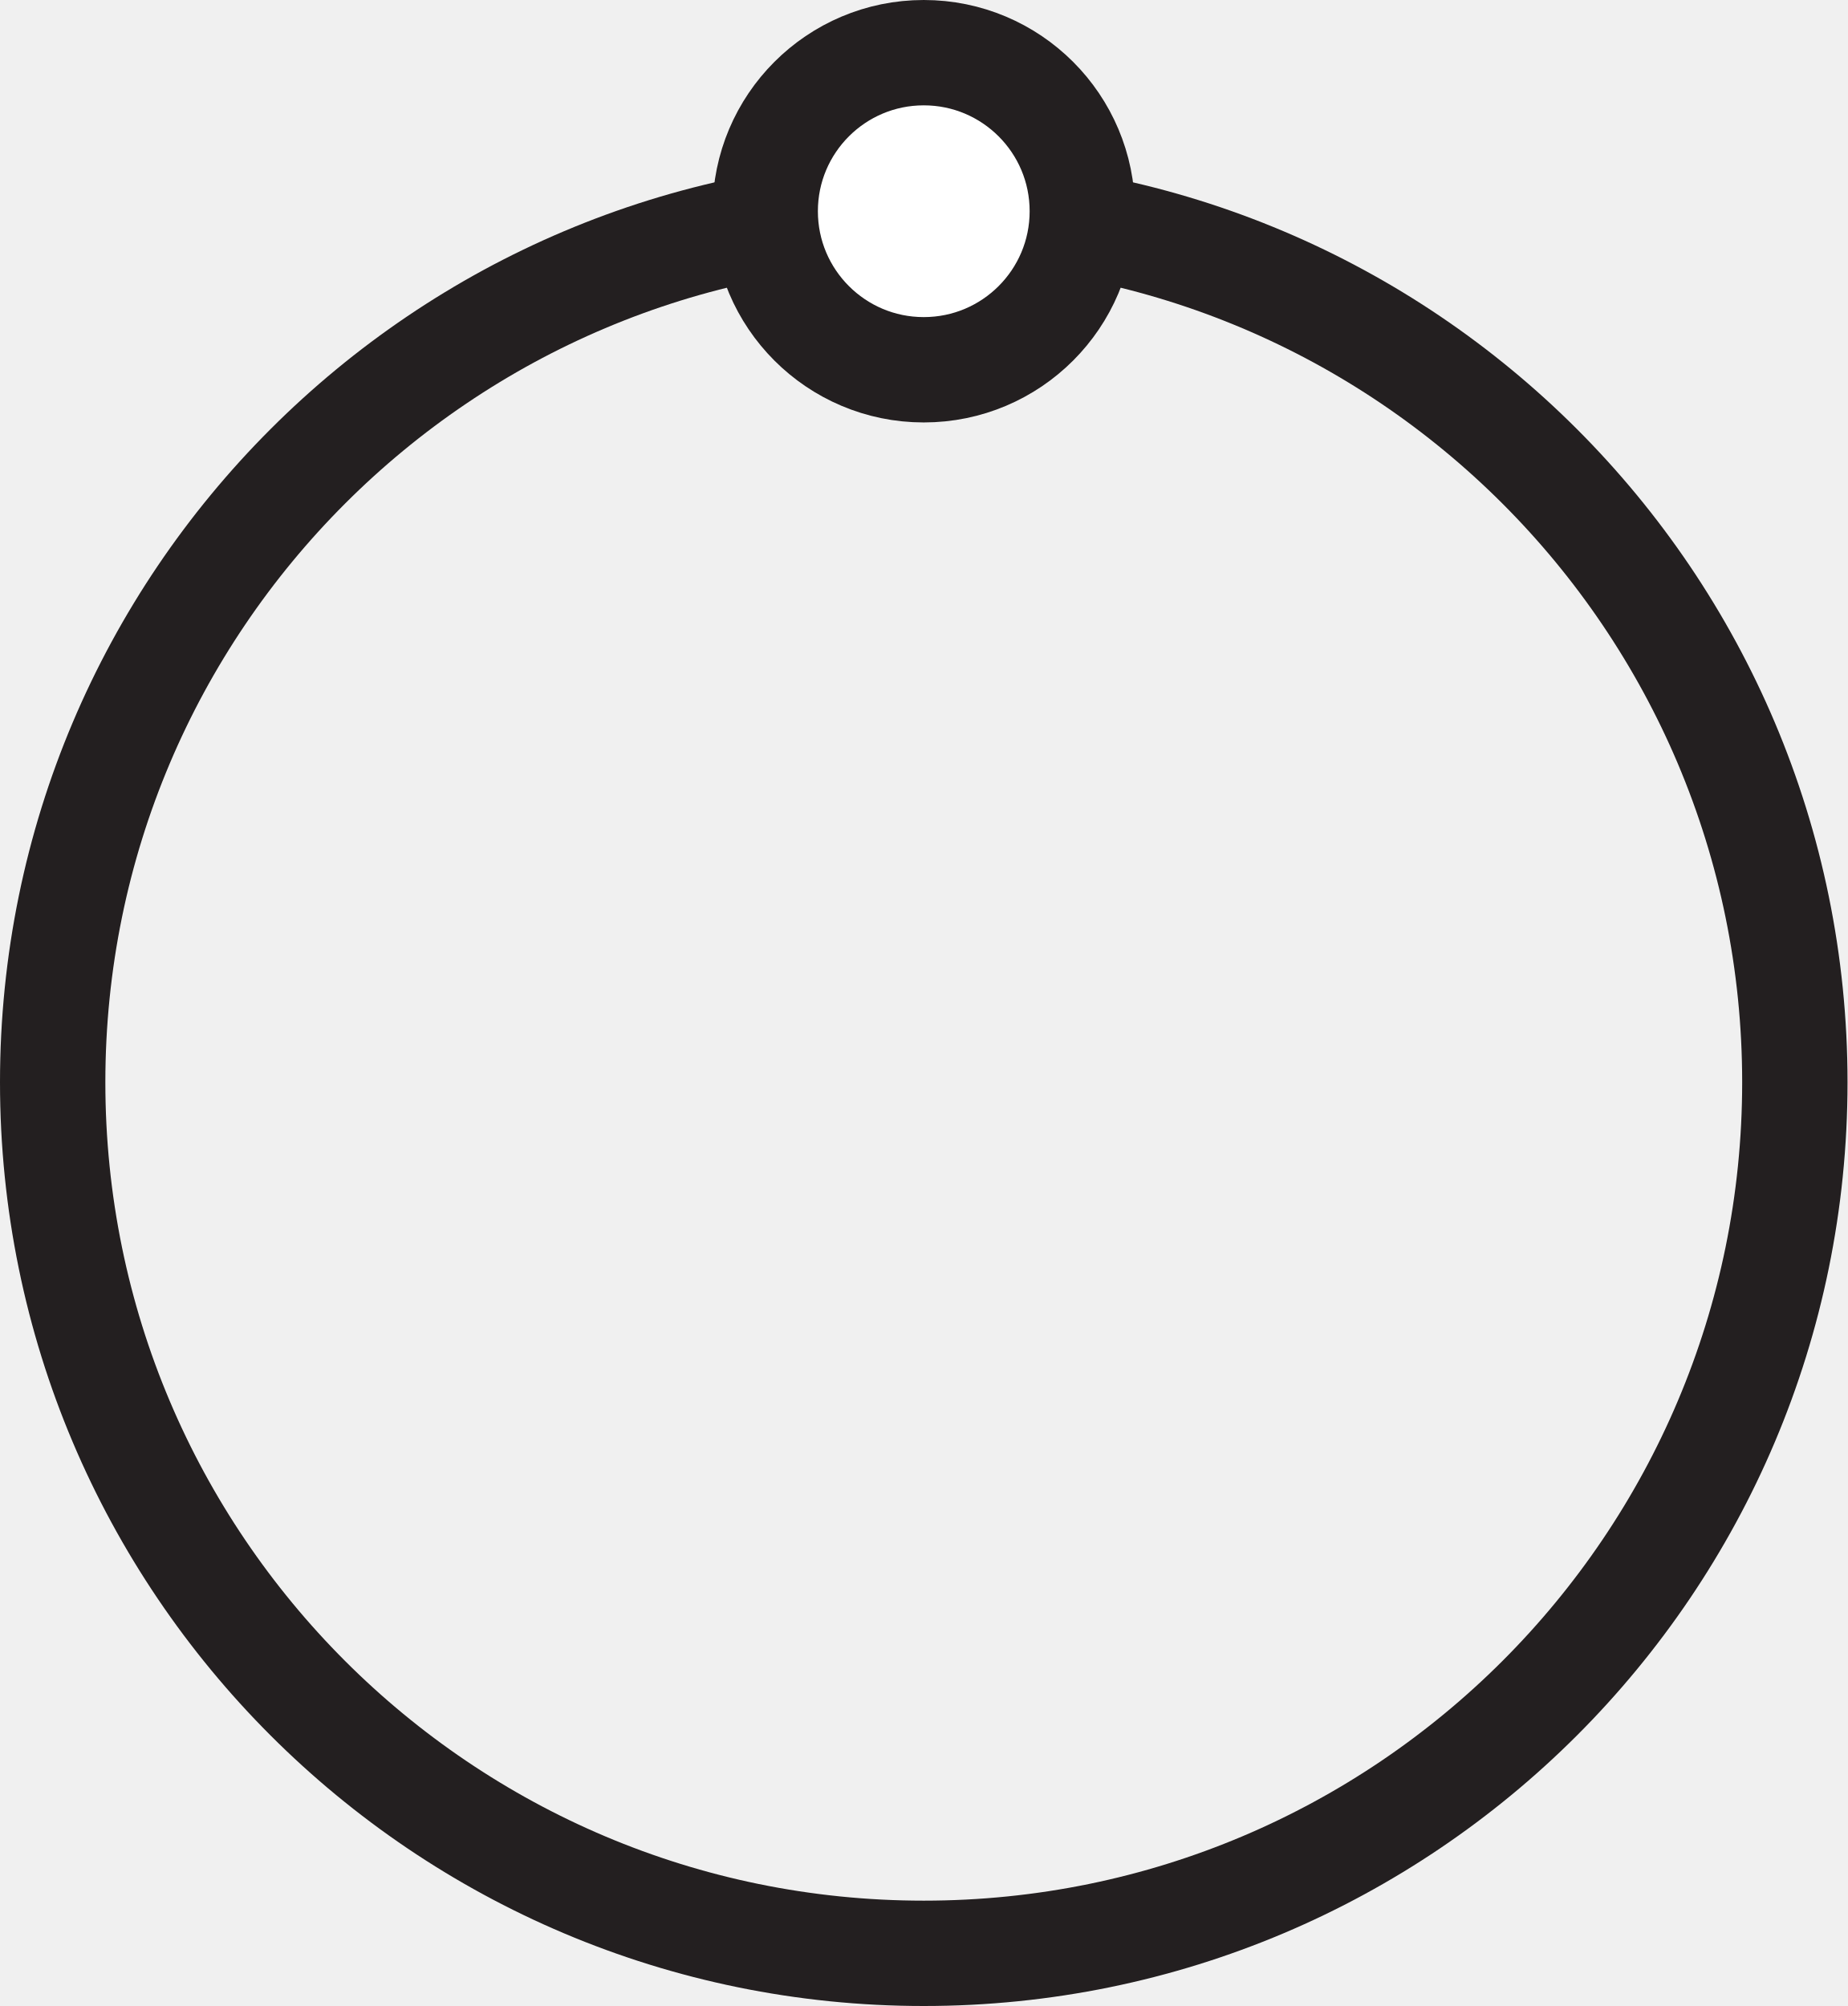
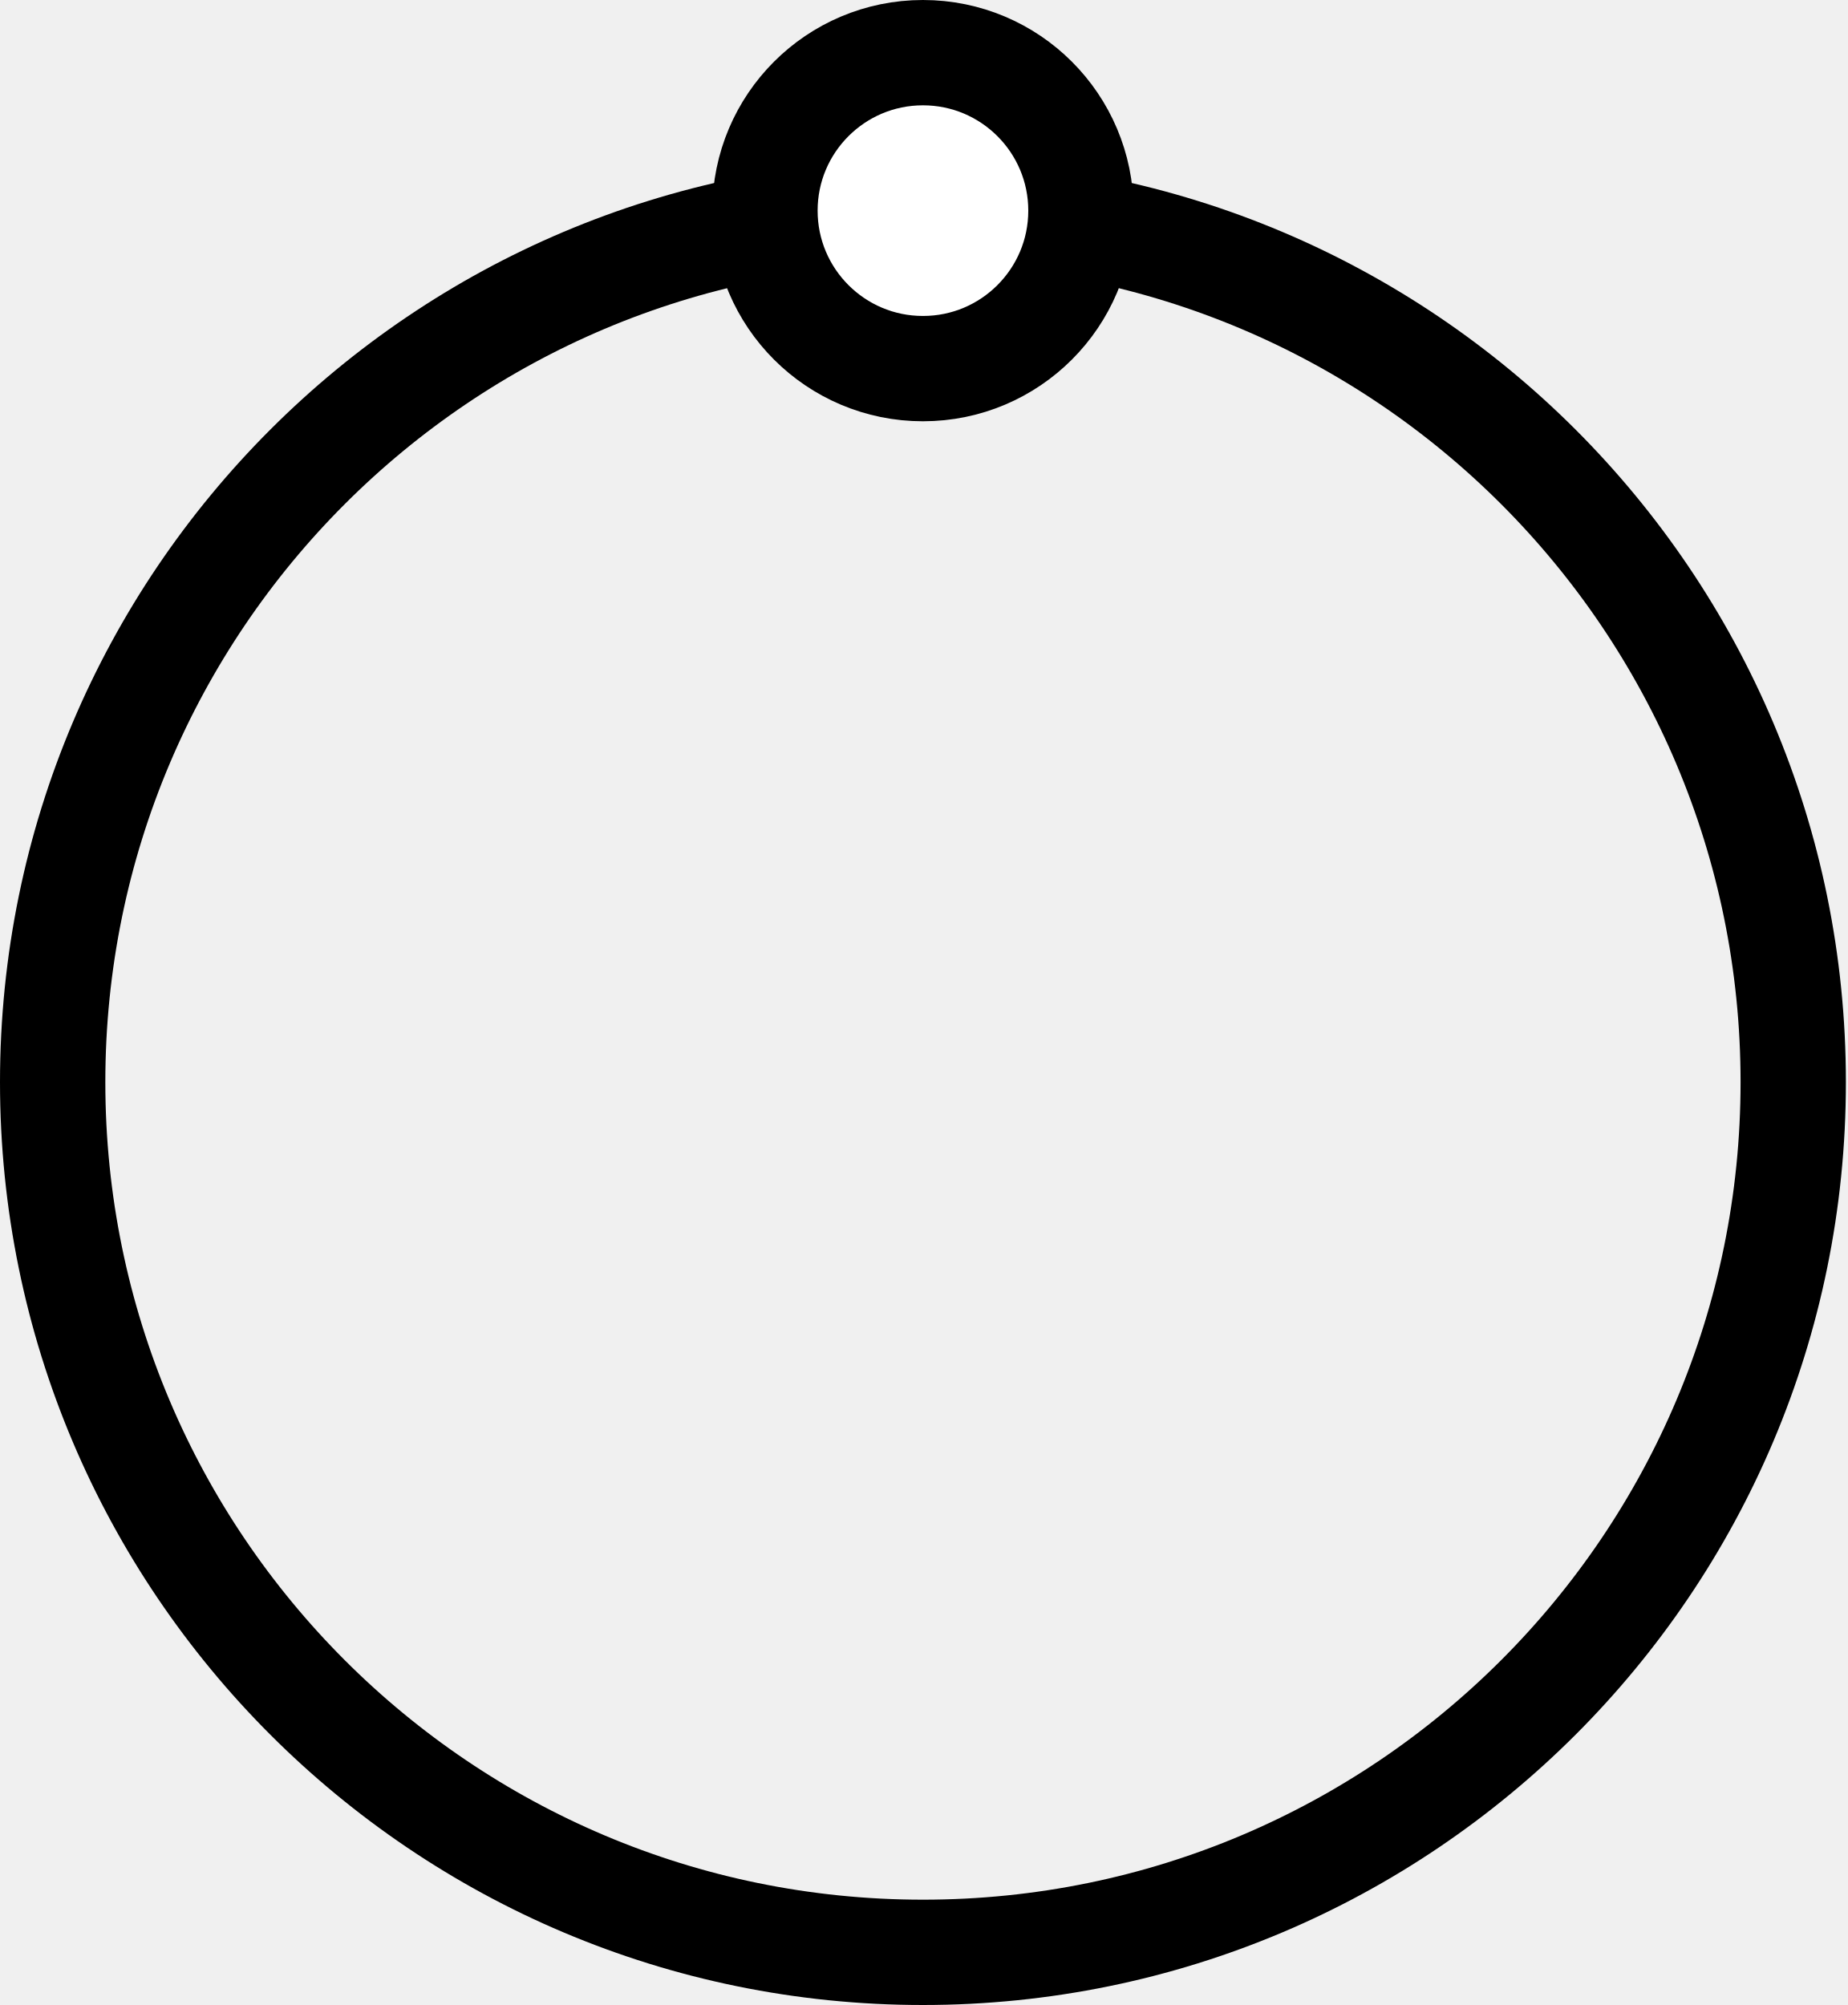
- <svg xmlns="http://www.w3.org/2000/svg" id="Layer_1" data-name="Layer 1" viewBox="0 0 140.295 152.334">
-   <defs>
-     <style>.cls-1{fill:none;}.cls-1,.cls-2{stroke:#231f20;stroke-miterlimit:10;stroke-width:8px;}.cls-2{fill:#fff;}</style>
-   </defs>
-   <circle class="cls-1" cx="70.147" cy="82.187" r="66.147" />
-   <circle class="cls-2" cx="70.147" cy="16.04" r="12.04" />
+ <svg xmlns="http://www.w3.org/2000/svg" version="1.1" id="Layer_1" x="0px" y="0px" viewBox="0 0 140.3 152.3" style="enable-background:new 0 0 140.3 152.3;" xml:space="preserve">
+   <style type="text/css">
+ 	.st0{fill:none;stroke:#000000;stroke-width:8;stroke-miterlimit:10;}
+ 	.st1{fill:#FFFFFF;stroke:#000000;stroke-width:8;stroke-miterlimit:10;}
+ </style>
+   <circle class="st0" cx="70.1" cy="82.2" r="66.1" />
+   <circle class="st1" cx="70.1" cy="16" r="12" />
</svg>
